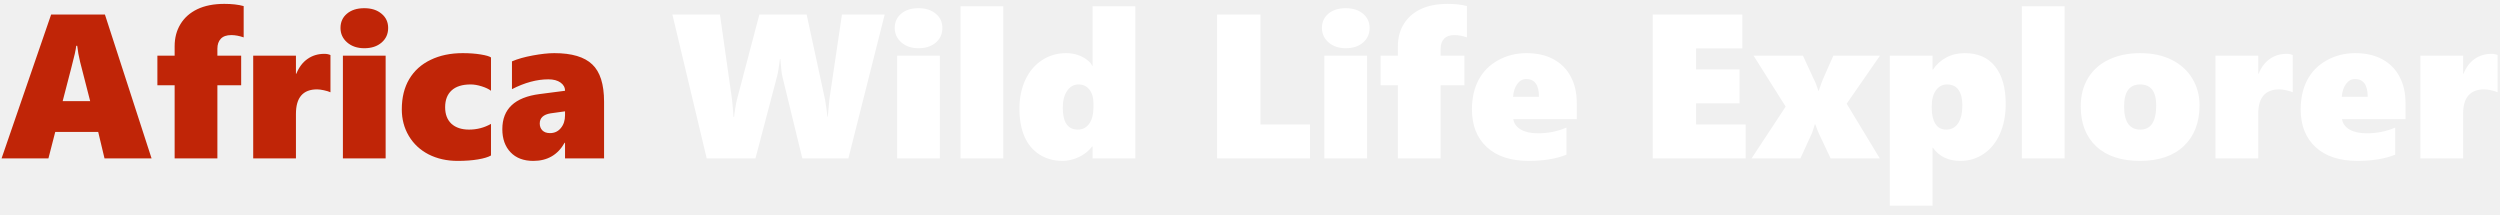
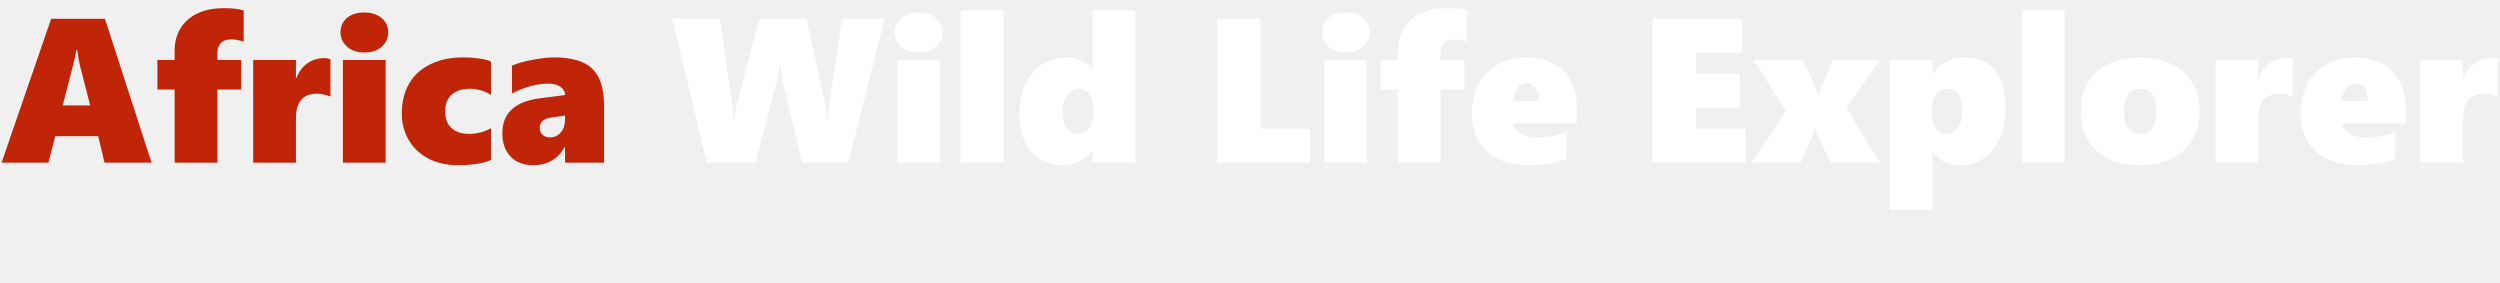
- <svg xmlns="http://www.w3.org/2000/svg" width="292" height="25" viewBox="0 0 292 25" fill="none">
-   <path d="M12.207 18.5L11.469 15.406H6.453L5.656 18.5H0.184L5.973 1.695H12.254L17.703 18.5H12.207ZM9.02 5.352H8.902C8.887 5.539 8.832 5.848 8.738 6.277C8.645 6.707 8.172 8.551 7.32 11.809H10.531L9.359 7.238C9.195 6.566 9.082 5.938 9.02 5.352ZM28.461 4.367C27.945 4.188 27.465 4.098 27.02 4.098C26.465 4.098 26.055 4.242 25.789 4.531C25.523 4.812 25.391 5.195 25.391 5.68V6.5H28.168V9.957H25.391V18.5H20.398V9.957H18.383V6.5H20.398V5.398C20.398 4.422 20.625 3.562 21.078 2.82C21.531 2.07 22.188 1.488 23.047 1.074C23.914 0.66 24.965 0.453 26.199 0.453C27.09 0.453 27.844 0.539 28.461 0.711V4.367ZM38.598 10.777C38.41 10.691 38.156 10.613 37.836 10.543C37.516 10.473 37.25 10.438 37.039 10.438C35.391 10.438 34.566 11.391 34.566 13.297V18.5H29.574V6.5H34.566V8.609H34.613C34.918 7.852 35.352 7.277 35.914 6.887C36.477 6.488 37.133 6.289 37.883 6.289C38.156 6.289 38.395 6.336 38.598 6.43V10.777ZM45.336 3.266C45.336 3.969 45.078 4.539 44.562 4.977C44.055 5.414 43.383 5.633 42.547 5.633C41.734 5.633 41.066 5.406 40.543 4.953C40.027 4.5 39.77 3.938 39.77 3.266C39.77 2.578 40.02 2.023 40.52 1.602C41.027 1.172 41.703 0.957 42.547 0.957C43.383 0.957 44.055 1.172 44.562 1.602C45.078 2.023 45.336 2.578 45.336 3.266ZM40.051 18.5V6.5H45.043V18.5H40.051ZM57.348 18.16C57.027 18.348 56.523 18.5 55.836 18.617C55.148 18.734 54.355 18.793 53.457 18.793C52.191 18.793 51.059 18.539 50.059 18.031C49.066 17.516 48.297 16.797 47.75 15.875C47.203 14.953 46.93 13.918 46.93 12.77C46.93 11.395 47.219 10.219 47.797 9.242C48.383 8.258 49.215 7.508 50.293 6.992C51.371 6.469 52.621 6.207 54.043 6.207C54.824 6.207 55.523 6.258 56.141 6.359C56.766 6.461 57.168 6.578 57.348 6.711V10.602C57.098 10.406 56.738 10.234 56.27 10.086C55.801 9.938 55.367 9.863 54.969 9.863C53.992 9.863 53.25 10.098 52.742 10.566C52.242 11.027 51.992 11.68 51.992 12.523C51.992 13.352 52.238 13.996 52.73 14.457C53.23 14.91 53.914 15.137 54.781 15.137C55.711 15.137 56.566 14.914 57.348 14.469V18.16ZM65.996 18.5V16.672H65.949C65.152 18.086 63.934 18.793 62.293 18.793C61.16 18.793 60.273 18.457 59.633 17.785C58.992 17.113 58.672 16.215 58.672 15.09C58.672 12.73 60.121 11.363 63.02 10.988L65.996 10.602C65.996 10.211 65.82 9.891 65.469 9.641C65.117 9.391 64.644 9.266 64.051 9.266C62.707 9.266 61.289 9.648 59.797 10.414V7.168C60.445 6.887 61.258 6.656 62.234 6.477C63.211 6.297 64.047 6.207 64.742 6.207C66.781 6.207 68.258 6.645 69.172 7.52C70.094 8.387 70.555 9.84 70.555 11.879V18.5H65.996ZM63.043 14.422C63.043 14.75 63.145 15.02 63.348 15.23C63.559 15.441 63.855 15.547 64.238 15.547C64.762 15.547 65.184 15.352 65.504 14.961C65.832 14.57 65.996 14.07 65.996 13.461V13.004L64.309 13.238C63.465 13.379 63.043 13.773 63.043 14.422Z" fill="#C02507" />
-   <path d="M99.09 18.5H93.711L91.379 8.926C91.309 8.652 91.231 7.973 91.144 6.887H91.098C90.981 7.848 90.867 8.527 90.758 8.926L88.238 18.5H82.543L78.535 1.695H84.09L85.496 11.586C85.519 11.711 85.555 12.074 85.602 12.676L85.672 13.648H85.742C85.758 13.445 85.805 13.102 85.883 12.617C85.961 12.125 86.035 11.758 86.106 11.516L88.695 1.695H94.215L96.371 11.656L96.523 12.652L96.641 13.625H96.688L96.723 13.215L96.875 11.586L98.34 1.695H103.332L99.09 18.5ZM110.07 3.266C110.07 3.969 109.812 4.539 109.297 4.977C108.789 5.414 108.117 5.633 107.281 5.633C106.469 5.633 105.801 5.406 105.277 4.953C104.762 4.5 104.504 3.938 104.504 3.266C104.504 2.578 104.754 2.023 105.254 1.602C105.762 1.172 106.438 0.957 107.281 0.957C108.117 0.957 108.789 1.172 109.297 1.602C109.812 2.023 110.07 2.578 110.07 3.266ZM104.785 18.5V6.5H109.777V18.5H104.785ZM112.191 18.5V0.734H117.184V18.5H112.191ZM127.613 18.5V17.105H127.566C127.168 17.629 126.648 18.043 126.008 18.348C125.367 18.645 124.734 18.793 124.109 18.793C123.086 18.793 122.184 18.543 121.402 18.043C120.621 17.535 120.035 16.828 119.645 15.922C119.262 15.016 119.07 13.945 119.07 12.711C119.07 11.438 119.301 10.309 119.762 9.324C120.223 8.34 120.871 7.574 121.707 7.027C122.543 6.48 123.48 6.207 124.52 6.207C125.012 6.207 125.465 6.277 125.879 6.418C126.301 6.559 126.664 6.75 126.969 6.992C127.281 7.227 127.48 7.461 127.566 7.695H127.613V0.734H132.605V18.5H127.613ZM127.719 12.137C127.719 11.418 127.559 10.859 127.238 10.461C126.926 10.062 126.5 9.863 125.961 9.863C125.422 9.863 124.98 10.113 124.637 10.613C124.301 11.105 124.133 11.766 124.133 12.594C124.133 14.289 124.719 15.137 125.891 15.137C126.445 15.137 126.887 14.91 127.215 14.457C127.551 13.996 127.719 13.328 127.719 12.453V12.137ZM142.156 18.5V1.695H147.219V14.539H153.008V18.5H142.156ZM159.969 3.266C159.969 3.969 159.711 4.539 159.195 4.977C158.688 5.414 158.016 5.633 157.18 5.633C156.367 5.633 155.699 5.406 155.176 4.953C154.66 4.5 154.402 3.938 154.402 3.266C154.402 2.578 154.652 2.023 155.152 1.602C155.66 1.172 156.336 0.957 157.18 0.957C158.016 0.957 158.688 1.172 159.195 1.602C159.711 2.023 159.969 2.578 159.969 3.266ZM154.684 18.5V6.5H159.676V18.5H154.684ZM171.336 4.367C170.82 4.188 170.34 4.098 169.895 4.098C169.34 4.098 168.93 4.242 168.664 4.531C168.398 4.812 168.266 5.195 168.266 5.68V6.5H171.043V9.957H168.266V18.5H163.273V9.957H161.258V6.5H163.273V5.398C163.273 4.422 163.5 3.562 163.953 2.82C164.406 2.07 165.062 1.488 165.922 1.074C166.789 0.66 167.84 0.453 169.074 0.453C169.965 0.453 170.719 0.539 171.336 0.711V4.367ZM176.75 13.918C176.836 14.434 177.133 14.84 177.641 15.137C178.148 15.426 178.82 15.57 179.656 15.57C180.82 15.57 181.922 15.348 182.961 14.902V18.066C181.75 18.551 180.281 18.793 178.555 18.793C176.461 18.793 174.832 18.258 173.668 17.188C172.504 16.117 171.922 14.645 171.922 12.77C171.922 11.48 172.176 10.344 172.684 9.359C173.199 8.375 173.957 7.605 174.957 7.051C175.965 6.488 177.074 6.207 178.285 6.207C179.527 6.207 180.59 6.449 181.473 6.934C182.355 7.418 183.023 8.098 183.477 8.973C183.938 9.848 184.168 10.871 184.168 12.043V13.918H176.75ZM179.75 11.305C179.75 9.922 179.254 9.23 178.262 9.23C177.848 9.23 177.5 9.422 177.219 9.805C176.938 10.18 176.773 10.68 176.727 11.305H179.75ZM193.039 18.5V1.695H203.504V5.656H198.102V8.105H203.176V12.066H198.102V14.539H203.891V18.5H193.039ZM215.691 12.113L219.559 18.5H213.816L212.527 15.77C212.379 15.465 212.211 15.047 212.023 14.516H211.977C211.812 15.047 211.707 15.375 211.66 15.5C211.613 15.617 211.156 16.617 210.289 18.5H204.582L208.566 12.453L204.816 6.5H210.582L211.871 9.289C212.043 9.609 212.215 10.047 212.387 10.602H212.434C212.66 9.922 212.82 9.477 212.914 9.266L214.133 6.5H219.582L215.691 12.113ZM234.266 12.137C234.266 13.449 234.043 14.609 233.598 15.617C233.152 16.625 232.523 17.406 231.711 17.961C230.898 18.516 229.984 18.793 228.969 18.793C227.562 18.793 226.496 18.281 225.77 17.258H225.723V24.02H220.73V6.5H225.723V8.129H225.77C226.168 7.527 226.684 7.059 227.316 6.723C227.949 6.379 228.668 6.207 229.473 6.207C231.02 6.207 232.203 6.723 233.023 7.754C233.852 8.785 234.266 10.246 234.266 12.137ZM229.203 12.289C229.203 11.531 229.055 10.938 228.758 10.508C228.469 10.078 228.02 9.863 227.41 9.863C226.879 9.863 226.449 10.09 226.121 10.543C225.793 10.996 225.629 11.617 225.629 12.406V12.641C225.629 13.398 225.77 14.004 226.051 14.457C226.332 14.91 226.754 15.137 227.316 15.137C227.918 15.137 228.383 14.891 228.711 14.398C229.039 13.898 229.203 13.195 229.203 12.289ZM236.152 18.5V0.734H241.145V18.5H236.152ZM256.906 12.289C256.906 14.312 256.293 15.902 255.066 17.059C253.848 18.215 252.141 18.793 249.945 18.793C247.766 18.793 246.066 18.23 244.848 17.105C243.637 15.973 243.031 14.414 243.031 12.43C243.031 11.156 243.316 10.051 243.887 9.113C244.457 8.176 245.27 7.457 246.324 6.957C247.379 6.457 248.594 6.207 249.969 6.207C251.391 6.207 252.621 6.469 253.66 6.992C254.707 7.516 255.508 8.242 256.062 9.172C256.625 10.102 256.906 11.141 256.906 12.289ZM251.844 12.312C251.844 10.68 251.219 9.863 249.969 9.863C248.719 9.863 248.094 10.719 248.094 12.43C248.094 14.234 248.727 15.137 249.992 15.137C251.227 15.137 251.844 14.195 251.844 12.312ZM267.793 10.777C267.605 10.691 267.352 10.613 267.031 10.543C266.711 10.473 266.445 10.438 266.234 10.438C264.586 10.438 263.762 11.391 263.762 13.297V18.5H258.77V6.5H263.762V8.609H263.809C264.113 7.852 264.547 7.277 265.109 6.887C265.672 6.488 266.328 6.289 267.078 6.289C267.352 6.289 267.59 6.336 267.793 6.43V10.777ZM273.547 13.918C273.633 14.434 273.93 14.84 274.438 15.137C274.945 15.426 275.617 15.57 276.453 15.57C277.617 15.57 278.719 15.348 279.758 14.902V18.066C278.547 18.551 277.078 18.793 275.352 18.793C273.258 18.793 271.629 18.258 270.465 17.188C269.301 16.117 268.719 14.645 268.719 12.77C268.719 11.48 268.973 10.344 269.48 9.359C269.996 8.375 270.754 7.605 271.754 7.051C272.762 6.488 273.871 6.207 275.082 6.207C276.324 6.207 277.387 6.449 278.27 6.934C279.152 7.418 279.82 8.098 280.273 8.973C280.734 9.848 280.965 10.871 280.965 12.043V13.918H273.547ZM276.547 11.305C276.547 9.922 276.051 9.23 275.059 9.23C274.645 9.23 274.297 9.422 274.016 9.805C273.734 10.18 273.57 10.68 273.523 11.305H276.547ZM291.723 10.777C291.535 10.691 291.281 10.613 290.961 10.543C290.641 10.473 290.375 10.438 290.164 10.438C288.516 10.438 287.691 11.391 287.691 13.297V18.5H282.699V6.5H287.691V8.609H287.738C288.043 7.852 288.477 7.277 289.039 6.887C289.602 6.488 290.258 6.289 291.008 6.289C291.281 6.289 291.52 6.336 291.723 6.43V10.777Z" fill="white" />
+ <svg xmlns="http://www.w3.org/2000/svg" width="292" height="33" viewBox="0 0 292 33" fill="none">
+   <path d="M12.207 19L11.469 15.906H6.453L5.656 19H0.184L5.973 2.195H12.254L17.703 19H12.207ZM9.02 5.852H8.902C8.887 6.039 8.832 6.348 8.738 6.777C8.645 7.207 8.172 9.051 7.32 12.309H10.531L9.359 7.738C9.195 7.066 9.082 6.438 9.02 5.852ZM28.461 4.867C27.945 4.688 27.465 4.598 27.02 4.598C26.465 4.598 26.055 4.742 25.789 5.031C25.523 5.312 25.391 5.695 25.391 6.18V7H28.168V10.457H25.391V19H20.398V10.457H18.383V7H20.398V5.898C20.398 4.922 20.625 4.062 21.078 3.32C21.531 2.57 22.188 1.988 23.047 1.574C23.914 1.16 24.965 0.953 26.199 0.953C27.09 0.953 27.844 1.039 28.461 1.211V4.867ZM38.598 11.277C38.41 11.191 38.156 11.113 37.836 11.043C37.516 10.973 37.25 10.938 37.039 10.938C35.391 10.938 34.566 11.891 34.566 13.797V19H29.574V7H34.566V9.109H34.613C34.918 8.352 35.352 7.777 35.914 7.387C36.477 6.988 37.133 6.789 37.883 6.789C38.156 6.789 38.395 6.836 38.598 6.93V11.277ZM45.336 3.766C45.336 4.469 45.078 5.039 44.562 5.477C44.055 5.914 43.383 6.133 42.547 6.133C41.734 6.133 41.066 5.906 40.543 5.453C40.027 5 39.77 4.438 39.77 3.766C39.77 3.078 40.02 2.523 40.52 2.102C41.027 1.672 41.703 1.457 42.547 1.457C43.383 1.457 44.055 1.672 44.562 2.102C45.078 2.523 45.336 3.078 45.336 3.766ZM40.051 19V7H45.043V19H40.051ZM57.348 18.66C57.027 18.848 56.523 19 55.836 19.117C55.148 19.234 54.355 19.293 53.457 19.293C52.191 19.293 51.059 19.039 50.059 18.531C49.066 18.016 48.297 17.297 47.75 16.375C47.203 15.453 46.93 14.418 46.93 13.27C46.93 11.895 47.219 10.719 47.797 9.742C48.383 8.758 49.215 8.008 50.293 7.492C51.371 6.969 52.621 6.707 54.043 6.707C54.824 6.707 55.523 6.758 56.141 6.859C56.766 6.961 57.168 7.078 57.348 7.211V11.102C57.098 10.906 56.738 10.734 56.27 10.586C55.801 10.438 55.367 10.363 54.969 10.363C53.992 10.363 53.25 10.598 52.742 11.066C52.242 11.527 51.992 12.18 51.992 13.023C51.992 13.852 52.238 14.496 52.73 14.957C53.23 15.41 53.914 15.637 54.781 15.637C55.711 15.637 56.566 15.414 57.348 14.969V18.66ZM65.996 19V17.172H65.949C65.152 18.586 63.934 19.293 62.293 19.293C61.16 19.293 60.273 18.957 59.633 18.285C58.992 17.613 58.672 16.715 58.672 15.59C58.672 13.23 60.121 11.863 63.02 11.488L65.996 11.102C65.996 10.711 65.82 10.391 65.469 10.141C65.117 9.891 64.644 9.766 64.051 9.766C62.707 9.766 61.289 10.148 59.797 10.914V7.668C60.445 7.387 61.258 7.156 62.234 6.977C63.211 6.797 64.047 6.707 64.742 6.707C66.781 6.707 68.258 7.145 69.172 8.02C70.094 8.887 70.555 10.34 70.555 12.379V19H65.996ZM63.043 14.922C63.043 15.25 63.145 15.52 63.348 15.73C63.559 15.941 63.855 16.047 64.238 16.047C64.762 16.047 65.184 15.852 65.504 15.461C65.832 15.07 65.996 14.57 65.996 13.961V13.504L64.309 13.738C63.465 13.879 63.043 14.273 63.043 14.922Z" fill="#C02507" />
+   <path d="M99.09 19H93.711L91.379 9.426C91.309 9.152 91.231 8.473 91.144 7.387H91.098C90.981 8.348 90.867 9.027 90.758 9.426L88.238 19H82.543L78.535 2.195H84.09L85.496 12.086C85.519 12.211 85.555 12.574 85.602 13.176L85.672 14.148H85.742C85.758 13.945 85.805 13.602 85.883 13.117C85.961 12.625 86.035 12.258 86.106 12.016L88.695 2.195H94.215L96.371 12.156L96.523 13.152L96.641 14.125H96.688L96.723 13.715L96.875 12.086L98.34 2.195H103.332L99.09 19ZM110.07 3.766C110.07 4.469 109.812 5.039 109.297 5.477C108.789 5.914 108.117 6.133 107.281 6.133C106.469 6.133 105.801 5.906 105.277 5.453C104.762 5 104.504 4.438 104.504 3.766C104.504 3.078 104.754 2.523 105.254 2.102C105.762 1.672 106.438 1.457 107.281 1.457C108.117 1.457 108.789 1.672 109.297 2.102C109.812 2.523 110.07 3.078 110.07 3.766ZM104.785 19V7H109.777V19H104.785ZM112.191 19V1.234H117.184V19H112.191ZM127.613 19V17.605H127.566C127.168 18.129 126.648 18.543 126.008 18.848C125.367 19.145 124.734 19.293 124.109 19.293C123.086 19.293 122.184 19.043 121.402 18.543C120.621 18.035 120.035 17.328 119.645 16.422C119.262 15.516 119.07 14.445 119.07 13.211C119.07 11.938 119.301 10.809 119.762 9.824C120.223 8.84 120.871 8.074 121.707 7.527C122.543 6.98 123.48 6.707 124.52 6.707C125.012 6.707 125.465 6.777 125.879 6.918C126.301 7.059 126.664 7.25 126.969 7.492C127.281 7.727 127.48 7.961 127.566 8.195H127.613V1.234H132.605V19H127.613ZM127.719 12.637C127.719 11.918 127.559 11.359 127.238 10.961C126.926 10.562 126.5 10.363 125.961 10.363C125.422 10.363 124.98 10.613 124.637 11.113C124.301 11.605 124.133 12.266 124.133 13.094C124.133 14.789 124.719 15.637 125.891 15.637C126.445 15.637 126.887 15.41 127.215 14.957C127.551 14.496 127.719 13.828 127.719 12.953V12.637ZM142.156 19V2.195H147.219V15.039H153.008V19H142.156ZM159.969 3.766C159.969 4.469 159.711 5.039 159.195 5.477C158.688 5.914 158.016 6.133 157.18 6.133C156.367 6.133 155.699 5.906 155.176 5.453C154.66 5 154.402 4.438 154.402 3.766C154.402 3.078 154.652 2.523 155.152 2.102C155.66 1.672 156.336 1.457 157.18 1.457C158.016 1.457 158.688 1.672 159.195 2.102C159.711 2.523 159.969 3.078 159.969 3.766ZM154.684 19V7H159.676V19H154.684ZM171.336 4.867C170.82 4.688 170.34 4.598 169.895 4.598C169.34 4.598 168.93 4.742 168.664 5.031C168.398 5.312 168.266 5.695 168.266 6.18V7H171.043V10.457H168.266V19H163.273V10.457H161.258V7H163.273V5.898C163.273 4.922 163.5 4.062 163.953 3.32C164.406 2.57 165.062 1.988 165.922 1.574C166.789 1.16 167.84 0.953 169.074 0.953C169.965 0.953 170.719 1.039 171.336 1.211V4.867ZM176.75 14.418C176.836 14.934 177.133 15.34 177.641 15.637C178.148 15.926 178.82 16.07 179.656 16.07C180.82 16.07 181.922 15.848 182.961 15.402V18.566C181.75 19.051 180.281 19.293 178.555 19.293C176.461 19.293 174.832 18.758 173.668 17.688C172.504 16.617 171.922 15.145 171.922 13.27C171.922 11.98 172.176 10.844 172.684 9.859C173.199 8.875 173.957 8.105 174.957 7.551C175.965 6.988 177.074 6.707 178.285 6.707C179.527 6.707 180.59 6.949 181.473 7.434C182.355 7.918 183.023 8.598 183.477 9.473C183.938 10.348 184.168 11.371 184.168 12.543V14.418H176.75ZM179.75 11.805C179.75 10.422 179.254 9.73 178.262 9.73C177.848 9.73 177.5 9.922 177.219 10.305C176.938 10.68 176.773 11.18 176.727 11.805H179.75ZM193.039 19V2.195H203.504V6.156H198.102V8.605H203.176V12.566H198.102V15.039H203.891V19H193.039ZM215.691 12.613L219.559 19H213.816L212.527 16.27C212.379 15.965 212.211 15.547 212.023 15.016H211.977C211.812 15.547 211.707 15.875 211.66 16C211.613 16.117 211.156 17.117 210.289 19H204.582L208.566 12.953L204.816 7H210.582L211.871 9.789C212.043 10.109 212.215 10.547 212.387 11.102H212.434C212.66 10.422 212.82 9.977 212.914 9.766L214.133 7H219.582L215.691 12.613ZM234.266 12.637C234.266 13.949 234.043 15.109 233.598 16.117C233.152 17.125 232.523 17.906 231.711 18.461C230.898 19.016 229.984 19.293 228.969 19.293C227.562 19.293 226.496 18.781 225.77 17.758H225.723V24.52H220.73V7H225.723V8.629H225.77C226.168 8.027 226.684 7.559 227.316 7.223C227.949 6.879 228.668 6.707 229.473 6.707C231.02 6.707 232.203 7.223 233.023 8.254C233.852 9.285 234.266 10.746 234.266 12.637ZM229.203 12.789C229.203 12.031 229.055 11.438 228.758 11.008C228.469 10.578 228.02 10.363 227.41 10.363C226.879 10.363 226.449 10.59 226.121 11.043C225.793 11.496 225.629 12.117 225.629 12.906V13.141C225.629 13.898 225.77 14.504 226.051 14.957C226.332 15.41 226.754 15.637 227.316 15.637C227.918 15.637 228.383 15.391 228.711 14.898C229.039 14.398 229.203 13.695 229.203 12.789ZM236.152 19V1.234H241.145V19H236.152ZM256.906 12.789C256.906 14.812 256.293 16.402 255.066 17.559C253.848 18.715 252.141 19.293 249.945 19.293C247.766 19.293 246.066 18.73 244.848 17.605C243.637 16.473 243.031 14.914 243.031 12.93C243.031 11.656 243.316 10.551 243.887 9.613C244.457 8.676 245.27 7.957 246.324 7.457C247.379 6.957 248.594 6.707 249.969 6.707C251.391 6.707 252.621 6.969 253.66 7.492C254.707 8.016 255.508 8.742 256.062 9.672C256.625 10.602 256.906 11.641 256.906 12.789ZM251.844 12.812C251.844 11.18 251.219 10.363 249.969 10.363C248.719 10.363 248.094 11.219 248.094 12.93C248.094 14.734 248.727 15.637 249.992 15.637C251.227 15.637 251.844 14.695 251.844 12.812ZM267.793 11.277C267.605 11.191 267.352 11.113 267.031 11.043C266.711 10.973 266.445 10.938 266.234 10.938C264.586 10.938 263.762 11.891 263.762 13.797V19H258.77V7H263.762V9.109H263.809C264.113 8.352 264.547 7.777 265.109 7.387C265.672 6.988 266.328 6.789 267.078 6.789C267.352 6.789 267.59 6.836 267.793 6.93V11.277ZM273.547 14.418C273.633 14.934 273.93 15.34 274.438 15.637C274.945 15.926 275.617 16.07 276.453 16.07C277.617 16.07 278.719 15.848 279.758 15.402V18.566C278.547 19.051 277.078 19.293 275.352 19.293C273.258 19.293 271.629 18.758 270.465 17.688C269.301 16.617 268.719 15.145 268.719 13.27C268.719 11.98 268.973 10.844 269.48 9.859C269.996 8.875 270.754 8.105 271.754 7.551C272.762 6.988 273.871 6.707 275.082 6.707C276.324 6.707 277.387 6.949 278.27 7.434C279.152 7.918 279.82 8.598 280.273 9.473C280.734 10.348 280.965 11.371 280.965 12.543V14.418H273.547ZM276.547 11.805C276.547 10.422 276.051 9.73 275.059 9.73C274.645 9.73 274.297 9.922 274.016 10.305C273.734 10.68 273.57 11.18 273.523 11.805H276.547ZM291.723 11.277C291.535 11.191 291.281 11.113 290.961 11.043C290.641 10.973 290.375 10.938 290.164 10.938C288.516 10.938 287.691 11.891 287.691 13.797V19H282.699V7H287.691V9.109H287.738C288.043 8.352 288.477 7.777 289.039 7.387C289.602 6.988 290.258 6.789 291.008 6.789C291.281 6.789 291.52 6.836 291.723 6.93V11.277Z" fill="white" />
</svg>
